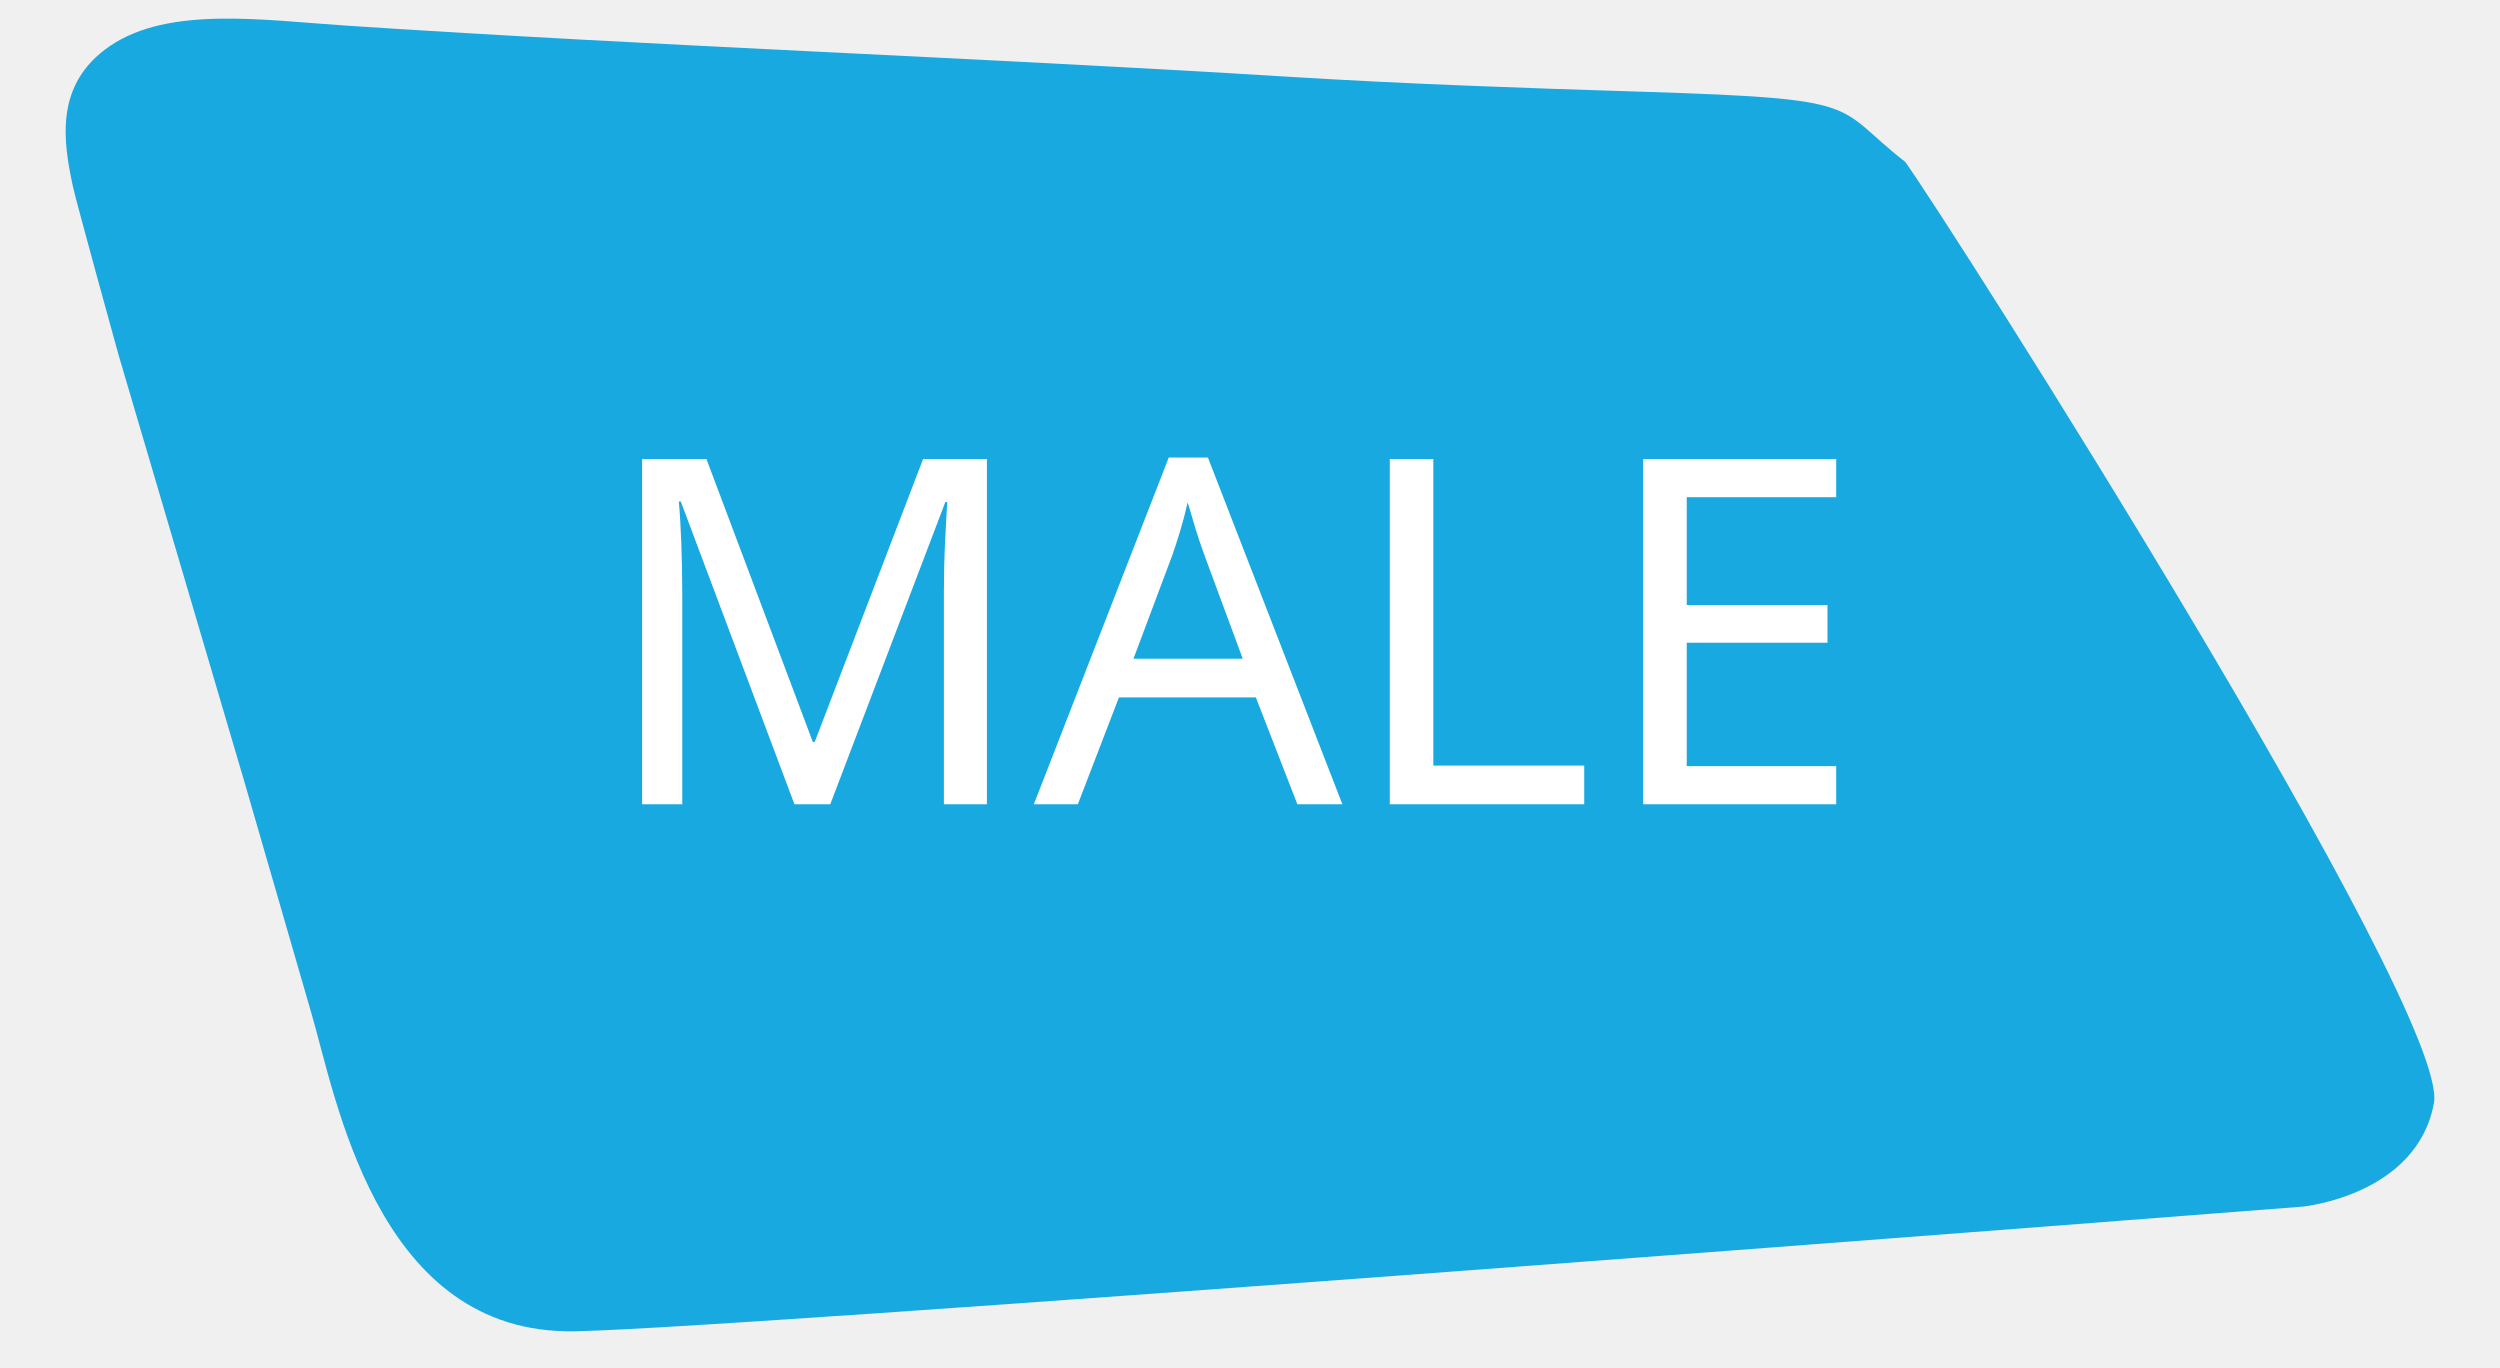
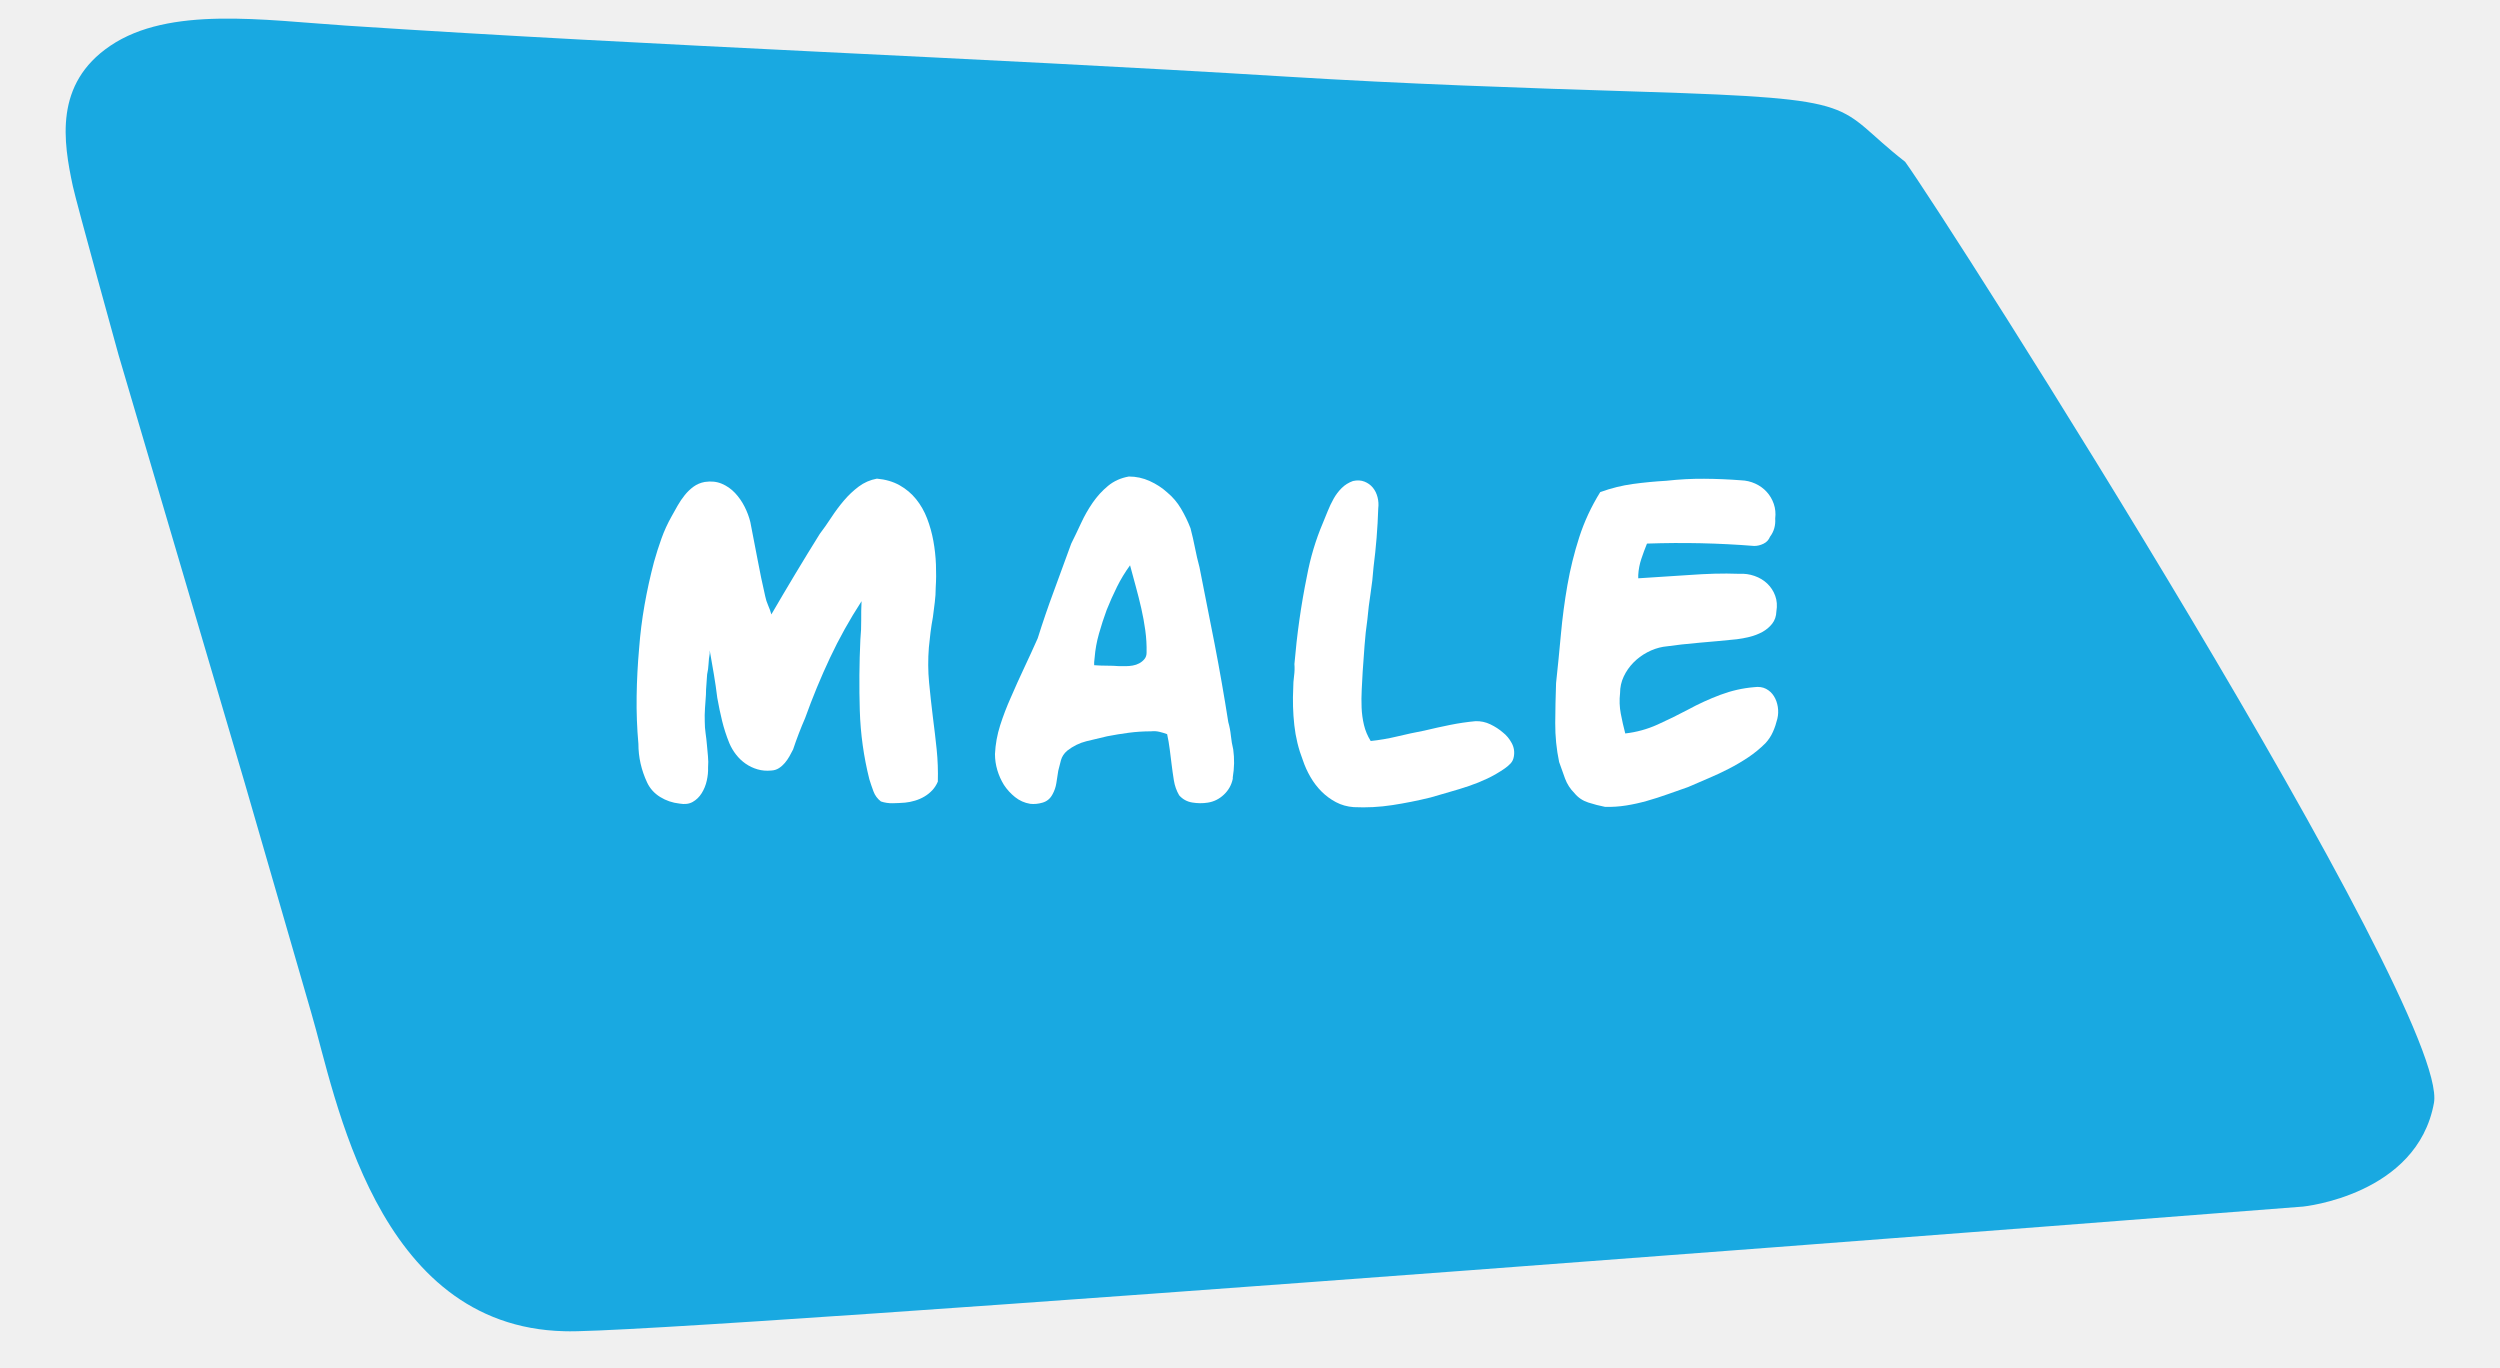
<svg xmlns="http://www.w3.org/2000/svg" version="1.1" id="Layer_1" x="0px" y="0px" width="672px" height="367.59px" viewBox="0 0 672 367.59" enable-background="new 0 0 672 367.59" xml:space="preserve">
  <path fill="#19A9E1" d="M441.812,24.671c60.917,1.898,50.647,3.534,70.282,18.814c10.996,15.086,146.668,228.188,142.151,252.998  c-4.517,24.811-35.188,27.847-35.188,27.847S176,358.919,151.729,357.834c-50.943-1.184-61.544-63.564-68.068-85.622l-17.912-61.873  L31.873,95.421c0,0-11.374-41.058-12.299-45.398c-2.535-11.906-5.098-27.449,10.055-37.707c15.878-10.75,41.186-6.899,63.584-5.42  c83.965,5.547,168.518,8.511,252.573,13.7C377.562,22.557,408.394,23.629,441.812,24.671z" />
-   <rect x="80.429" y="128.565" fill="none" width="480.176" height="243.023" />
-   <text transform="matrix(1 0 0 1 159.9844 216.1943)" fill="#FFFFFF" font-family="'ActionMan-Bold'" font-size="130">MALE</text>
+   <g>
+     <path fill="#FFFFFF" d="M252.089,210.101c-0.381,0.889-0.879,1.661-1.491,2.317c-0.614,0.657-1.312,1.217-2.096,1.682   c-0.783,0.466-1.629,0.836-2.539,1.111c-0.91,0.276-1.809,0.455-2.697,0.54c-1.101,0.085-2.201,0.138-3.301,0.159   c-1.101,0.022-2.158-0.137-3.174-0.476c-0.932-0.719-1.598-1.619-2-2.698s-0.772-2.168-1.11-3.269   c-1.523-6.051-2.38-12.229-2.571-18.535c-0.189-6.305-0.138-12.653,0.159-19.043c0.169-1.777,0.243-3.501,0.222-5.173   c-0.021-1.671,0.011-3.374,0.096-5.11c-3.217,4.951-6.052,10.04-8.506,15.266c-2.455,5.227-4.677,10.611-6.665,16.155   c-0.593,1.355-1.164,2.751-1.714,4.189c-0.551,1.439-1.059,2.856-1.523,4.253c-0.297,0.593-0.625,1.206-0.984,1.841   s-0.772,1.228-1.237,1.777c-0.466,0.55-0.995,1.016-1.587,1.396c-0.593,0.381-1.27,0.593-2.031,0.635   c-1.312,0.127-2.55,0.022-3.713-0.317c-1.165-0.338-2.233-0.846-3.206-1.523c-0.974-0.676-1.831-1.492-2.571-2.444   s-1.344-1.978-1.809-3.079c-0.805-1.989-1.45-3.977-1.936-5.967c-0.487-1.989-0.921-4.062-1.302-6.221   c-0.254-2.116-0.562-4.231-0.921-6.348c-0.359-2.116-0.729-4.253-1.11-6.411v0.889c-0.17,0.931-0.275,1.863-0.317,2.793   c-0.043,0.931-0.17,1.863-0.381,2.793c-0.043,0.931-0.106,1.841-0.19,2.729c-0.085,0.889-0.127,1.799-0.127,2.729   c-0.085,1.185-0.17,2.391-0.254,3.618c-0.085,1.228-0.106,2.434-0.063,3.618c0,1.058,0.073,2.095,0.223,3.11   c0.147,1.016,0.264,2.031,0.349,3.047c0.084,1.058,0.18,2.095,0.286,3.11c0.104,1.016,0.115,2.053,0.031,3.11   c0.042,1.101-0.074,2.264-0.35,3.491c-0.275,1.228-0.729,2.349-1.364,3.364s-1.439,1.799-2.412,2.349   c-0.974,0.55-2.158,0.698-3.555,0.444c-1.904-0.211-3.64-0.803-5.205-1.777c-1.566-0.973-2.729-2.263-3.491-3.872   c-1.566-3.342-2.349-6.813-2.349-10.41c-0.381-4.231-0.54-8.495-0.476-12.791c0.062-4.294,0.285-8.579,0.666-12.854   c0.296-3.936,0.782-7.829,1.46-11.68c0.677-3.85,1.523-7.702,2.539-11.553c0.592-2.116,1.259-4.21,1.999-6.284   c0.74-2.073,1.661-4.083,2.762-6.03c0.508-0.93,1.047-1.894,1.619-2.888c0.57-0.994,1.205-1.925,1.904-2.793   c0.697-0.867,1.48-1.619,2.348-2.253s1.873-1.057,3.016-1.27c1.692-0.254,3.216-0.095,4.57,0.476   c1.354,0.571,2.539,1.396,3.555,2.476s1.873,2.307,2.57,3.682c0.699,1.375,1.217,2.761,1.556,4.158   c0.677,3.386,1.322,6.729,1.937,10.029c0.612,3.301,1.301,6.602,2.062,9.902c0.169,0.847,0.434,1.672,0.793,2.476   c0.359,0.804,0.646,1.609,0.857,2.412c2.115-3.639,4.253-7.257,6.411-10.854c2.158-3.596,4.358-7.194,6.602-10.791   c1.058-1.396,2.104-2.888,3.142-4.475s2.158-3.088,3.365-4.507c1.205-1.417,2.527-2.666,3.967-3.745   c1.438-1.079,3.067-1.787,4.888-2.126c2.327,0.212,4.358,0.804,6.094,1.777c1.734,0.974,3.216,2.222,4.443,3.745   c1.227,1.523,2.211,3.248,2.952,5.173c0.739,1.926,1.301,3.936,1.682,6.03s0.613,4.221,0.698,6.379   c0.084,2.158,0.063,4.211-0.063,6.157c0,1.355-0.085,2.688-0.254,3.999c-0.17,1.312-0.339,2.645-0.508,3.999   c-0.254,1.355-0.466,2.708-0.635,4.062c-0.17,1.355-0.317,2.708-0.444,4.062c-0.254,3.216-0.233,6.37,0.063,9.458   c0.296,3.089,0.635,6.179,1.016,9.268c0.381,2.92,0.719,5.808,1.016,8.665C252.067,204.292,252.173,207.181,252.089,210.101z" />
+     <path fill="#FFFFFF" d="M331.371,209.339c-0.339,1.65-1.133,3.069-2.381,4.253c-1.248,1.185-2.697,1.904-4.348,2.158   c-1.354,0.212-2.74,0.201-4.158-0.032c-1.418-0.232-2.592-0.878-3.522-1.936c-0.72-1.227-1.196-2.571-1.429-4.031   s-0.434-2.888-0.603-4.285c-0.17-1.354-0.339-2.708-0.508-4.062c-0.17-1.354-0.402-2.708-0.698-4.062   c-0.678-0.254-1.376-0.465-2.095-0.635c-0.72-0.168-1.46-0.211-2.222-0.127c-2.031,0-4.021,0.127-5.967,0.381   c-1.947,0.254-3.894,0.571-5.84,0.952c-1.862,0.423-3.725,0.868-5.586,1.333c-1.862,0.466-3.576,1.312-5.142,2.539   c-0.847,0.72-1.407,1.566-1.683,2.539c-0.275,0.974-0.519,1.926-0.729,2.856c-0.17,1.101-0.339,2.201-0.508,3.301   c-0.17,1.101-0.529,2.137-1.079,3.11c-0.593,1.101-1.471,1.82-2.635,2.158c-1.164,0.339-2.274,0.444-3.332,0.317   c-1.523-0.254-2.878-0.857-4.062-1.809c-1.186-0.952-2.18-2.041-2.983-3.269c-0.762-1.227-1.354-2.549-1.777-3.967   c-0.424-1.417-0.635-2.866-0.635-4.348c0.127-2.624,0.592-5.194,1.396-7.712c0.804-2.517,1.756-5.004,2.856-7.458   c1.185-2.75,2.391-5.427,3.618-8.03c1.227-2.603,2.433-5.237,3.618-7.903c1.354-4.316,2.813-8.579,4.38-12.791   c1.565-4.21,3.11-8.432,4.634-12.664c0.846-1.692,1.724-3.523,2.635-5.491c0.909-1.968,1.956-3.809,3.142-5.522   c1.185-1.714,2.56-3.215,4.126-4.507c1.565-1.291,3.428-2.126,5.586-2.507c1.946,0,3.809,0.403,5.586,1.206   c1.777,0.804,3.343,1.82,4.697,3.047c1.48,1.228,2.719,2.677,3.713,4.348c0.994,1.672,1.852,3.438,2.571,5.3   c0.465,1.777,0.867,3.534,1.206,5.269c0.338,1.736,0.74,3.47,1.206,5.205c1.396,6.941,2.761,13.86,4.095,20.757   c1.332,6.898,2.549,13.86,3.649,20.884c0.338,1.185,0.571,2.402,0.698,3.65c0.127,1.249,0.338,2.486,0.635,3.713   c0.169,1.228,0.243,2.466,0.223,3.713c-0.022,1.249-0.139,2.507-0.35,3.777V209.339z M308.202,175.442   c0.042-2.031-0.074-4.041-0.349-6.03c-0.276-1.989-0.635-3.957-1.08-5.903c-0.443-1.946-0.931-3.882-1.459-5.808   c-0.53-1.925-1.048-3.84-1.556-5.745c-1.354,1.863-2.529,3.799-3.522,5.808c-0.995,2.01-1.916,4.073-2.762,6.189   c-0.762,2.074-1.45,4.189-2.062,6.348c-0.614,2.158-1.006,4.316-1.175,6.475l-0.127,1.206v1.079v-0.254   c1.1,0.085,2.222,0.127,3.364,0.127s2.264,0.042,3.364,0.127h1.841c0.55,0,1.143-0.053,1.777-0.159   c0.635-0.105,1.227-0.307,1.777-0.603c0.55-0.295,1.016-0.676,1.396-1.143C308.012,176.691,308.202,176.12,308.202,175.442z" />
+     <path fill="#FFFFFF" d="M406.908,203.436c-0.127,0.72-0.424,1.323-0.889,1.809c-0.466,0.487-0.974,0.92-1.523,1.301   c-1.523,1.058-3.09,1.968-4.697,2.729c-1.608,0.762-3.259,1.428-4.951,2c-1.693,0.571-3.407,1.101-5.142,1.587   c-1.735,0.487-3.449,0.984-5.142,1.492c-3.428,0.847-6.866,1.534-10.315,2.063s-6.908,0.708-10.378,0.54   c-1.735-0.127-3.322-0.571-4.761-1.333c-1.439-0.762-2.729-1.714-3.872-2.856s-2.138-2.444-2.983-3.904   c-0.847-1.46-1.523-2.952-2.031-4.475c-1.186-3.047-1.958-6.21-2.316-9.49c-0.36-3.279-0.456-6.611-0.286-9.998   c0-1.057,0.073-2.126,0.222-3.206s0.18-2.147,0.096-3.206c0.338-3.977,0.782-7.924,1.333-11.838   c0.55-3.914,1.227-7.839,2.031-11.775c0.931-4.993,2.349-9.733,4.253-14.219c0.423-1.016,0.867-2.104,1.333-3.269   c0.465-1.164,0.994-2.274,1.587-3.333c0.592-1.057,1.312-2.009,2.158-2.856c0.846-0.846,1.861-1.481,3.047-1.904   c1.143-0.254,2.168-0.2,3.078,0.159c0.91,0.36,1.661,0.899,2.254,1.619c0.592,0.72,1.016,1.577,1.27,2.571   c0.254,0.995,0.317,2,0.19,3.015c-0.085,2.666-0.233,5.3-0.444,7.903c-0.212,2.603-0.487,5.237-0.825,7.903   c-0.17,2.371-0.435,4.708-0.794,7.014c-0.359,2.307-0.646,4.645-0.856,7.014c-0.339,2.328-0.593,4.666-0.762,7.014   c-0.17,2.349-0.339,4.708-0.508,7.078c-0.085,1.566-0.17,3.164-0.254,4.792c-0.085,1.629-0.095,3.237-0.032,4.824   c0.064,1.587,0.275,3.142,0.635,4.666s0.963,2.962,1.81,4.316c2.412-0.254,4.803-0.667,7.173-1.238   c2.369-0.571,4.781-1.089,7.236-1.555c2.285-0.549,4.58-1.057,6.887-1.523c2.307-0.465,4.603-0.803,6.888-1.016   c1.396-0.042,2.729,0.244,3.999,0.857c1.27,0.614,2.391,1.344,3.364,2.19c0.931,0.72,1.714,1.661,2.349,2.825   C406.972,200.887,407.162,202.125,406.908,203.436z" />
+     <path fill="#FFFFFF" d="M477.748,193.216c-0.297,1.228-0.688,2.391-1.175,3.491c-0.486,1.101-1.153,2.117-1.999,3.047   c-1.439,1.439-2.983,2.708-4.634,3.809c-1.65,1.101-3.375,2.117-5.174,3.047c-1.799,0.931-3.629,1.788-5.49,2.571   c-1.862,0.784-3.703,1.577-5.522,2.38c-1.82,0.635-3.649,1.28-5.491,1.936c-1.84,0.657-3.692,1.249-5.554,1.777   c-1.862,0.53-3.725,0.941-5.586,1.238c-1.862,0.295-3.745,0.422-5.649,0.381c-1.523-0.296-3.037-0.688-4.539-1.174   s-2.74-1.322-3.713-2.507c-1.143-1.143-1.989-2.454-2.539-3.936c-0.551-1.481-1.079-2.961-1.587-4.443   c-0.72-3.428-1.069-6.919-1.048-10.474s0.096-7.13,0.223-10.728c0.465-4.316,0.898-8.696,1.301-13.14s0.984-8.844,1.746-13.203   c0.762-4.358,1.819-8.643,3.174-12.854c1.354-4.21,3.237-8.262,5.649-12.156c2.92-1.057,5.86-1.787,8.823-2.19   c2.962-0.402,5.945-0.688,8.95-0.857c3.428-0.381,6.812-0.561,10.156-0.54c3.343,0.022,6.644,0.159,9.902,0.413   c1.354,0.042,2.634,0.339,3.841,0.889c1.205,0.55,2.231,1.292,3.078,2.222c0.846,0.931,1.48,2.01,1.904,3.237   c0.423,1.228,0.55,2.539,0.381,3.936c0.127,1.863-0.339,3.491-1.396,4.888c-0.339,0.847-0.92,1.471-1.746,1.873   c-0.824,0.403-1.661,0.603-2.507,0.603c-4.782-0.381-9.564-0.624-14.346-0.73c-4.782-0.105-9.606-0.073-14.473,0.095   c-0.551,1.355-1.059,2.729-1.523,4.126c-0.466,1.396-0.741,2.835-0.825,4.316v0.889c2.285-0.168,4.57-0.317,6.855-0.444   s4.57-0.275,6.855-0.444c2.285-0.168,4.527-0.286,6.729-0.349c2.2-0.063,4.443-0.053,6.729,0.032   c1.396-0.084,2.762,0.106,4.094,0.571c1.334,0.466,2.477,1.153,3.428,2.063c0.953,0.911,1.661,2,2.127,3.269   c0.465,1.27,0.571,2.666,0.317,4.189c-0.043,1.312-0.424,2.423-1.143,3.333c-0.72,0.911-1.608,1.65-2.666,2.222   c-1.059,0.571-2.19,1.006-3.396,1.301c-1.207,0.296-2.339,0.508-3.396,0.635c-3.301,0.339-6.602,0.646-9.902,0.92   c-3.301,0.276-6.602,0.646-9.902,1.111c-1.481,0.254-2.92,0.752-4.316,1.492c-1.396,0.741-2.635,1.661-3.713,2.761   c-1.08,1.101-1.947,2.349-2.604,3.745s-0.983,2.878-0.983,4.443c-0.212,1.904-0.148,3.745,0.19,5.522   c0.338,1.777,0.74,3.555,1.206,5.332c3.004-0.338,5.893-1.132,8.665-2.38c2.771-1.248,5.511-2.592,8.22-4.031   c2.793-1.523,5.681-2.846,8.665-3.967c2.982-1.121,6.019-1.809,9.108-2.063c1.227-0.168,2.285-0.021,3.174,0.444   c0.889,0.466,1.597,1.122,2.126,1.968c0.529,0.847,0.878,1.809,1.048,2.888C478.044,191.089,478.002,192.159,477.748,193.216z" />
+   </g>
</svg>
